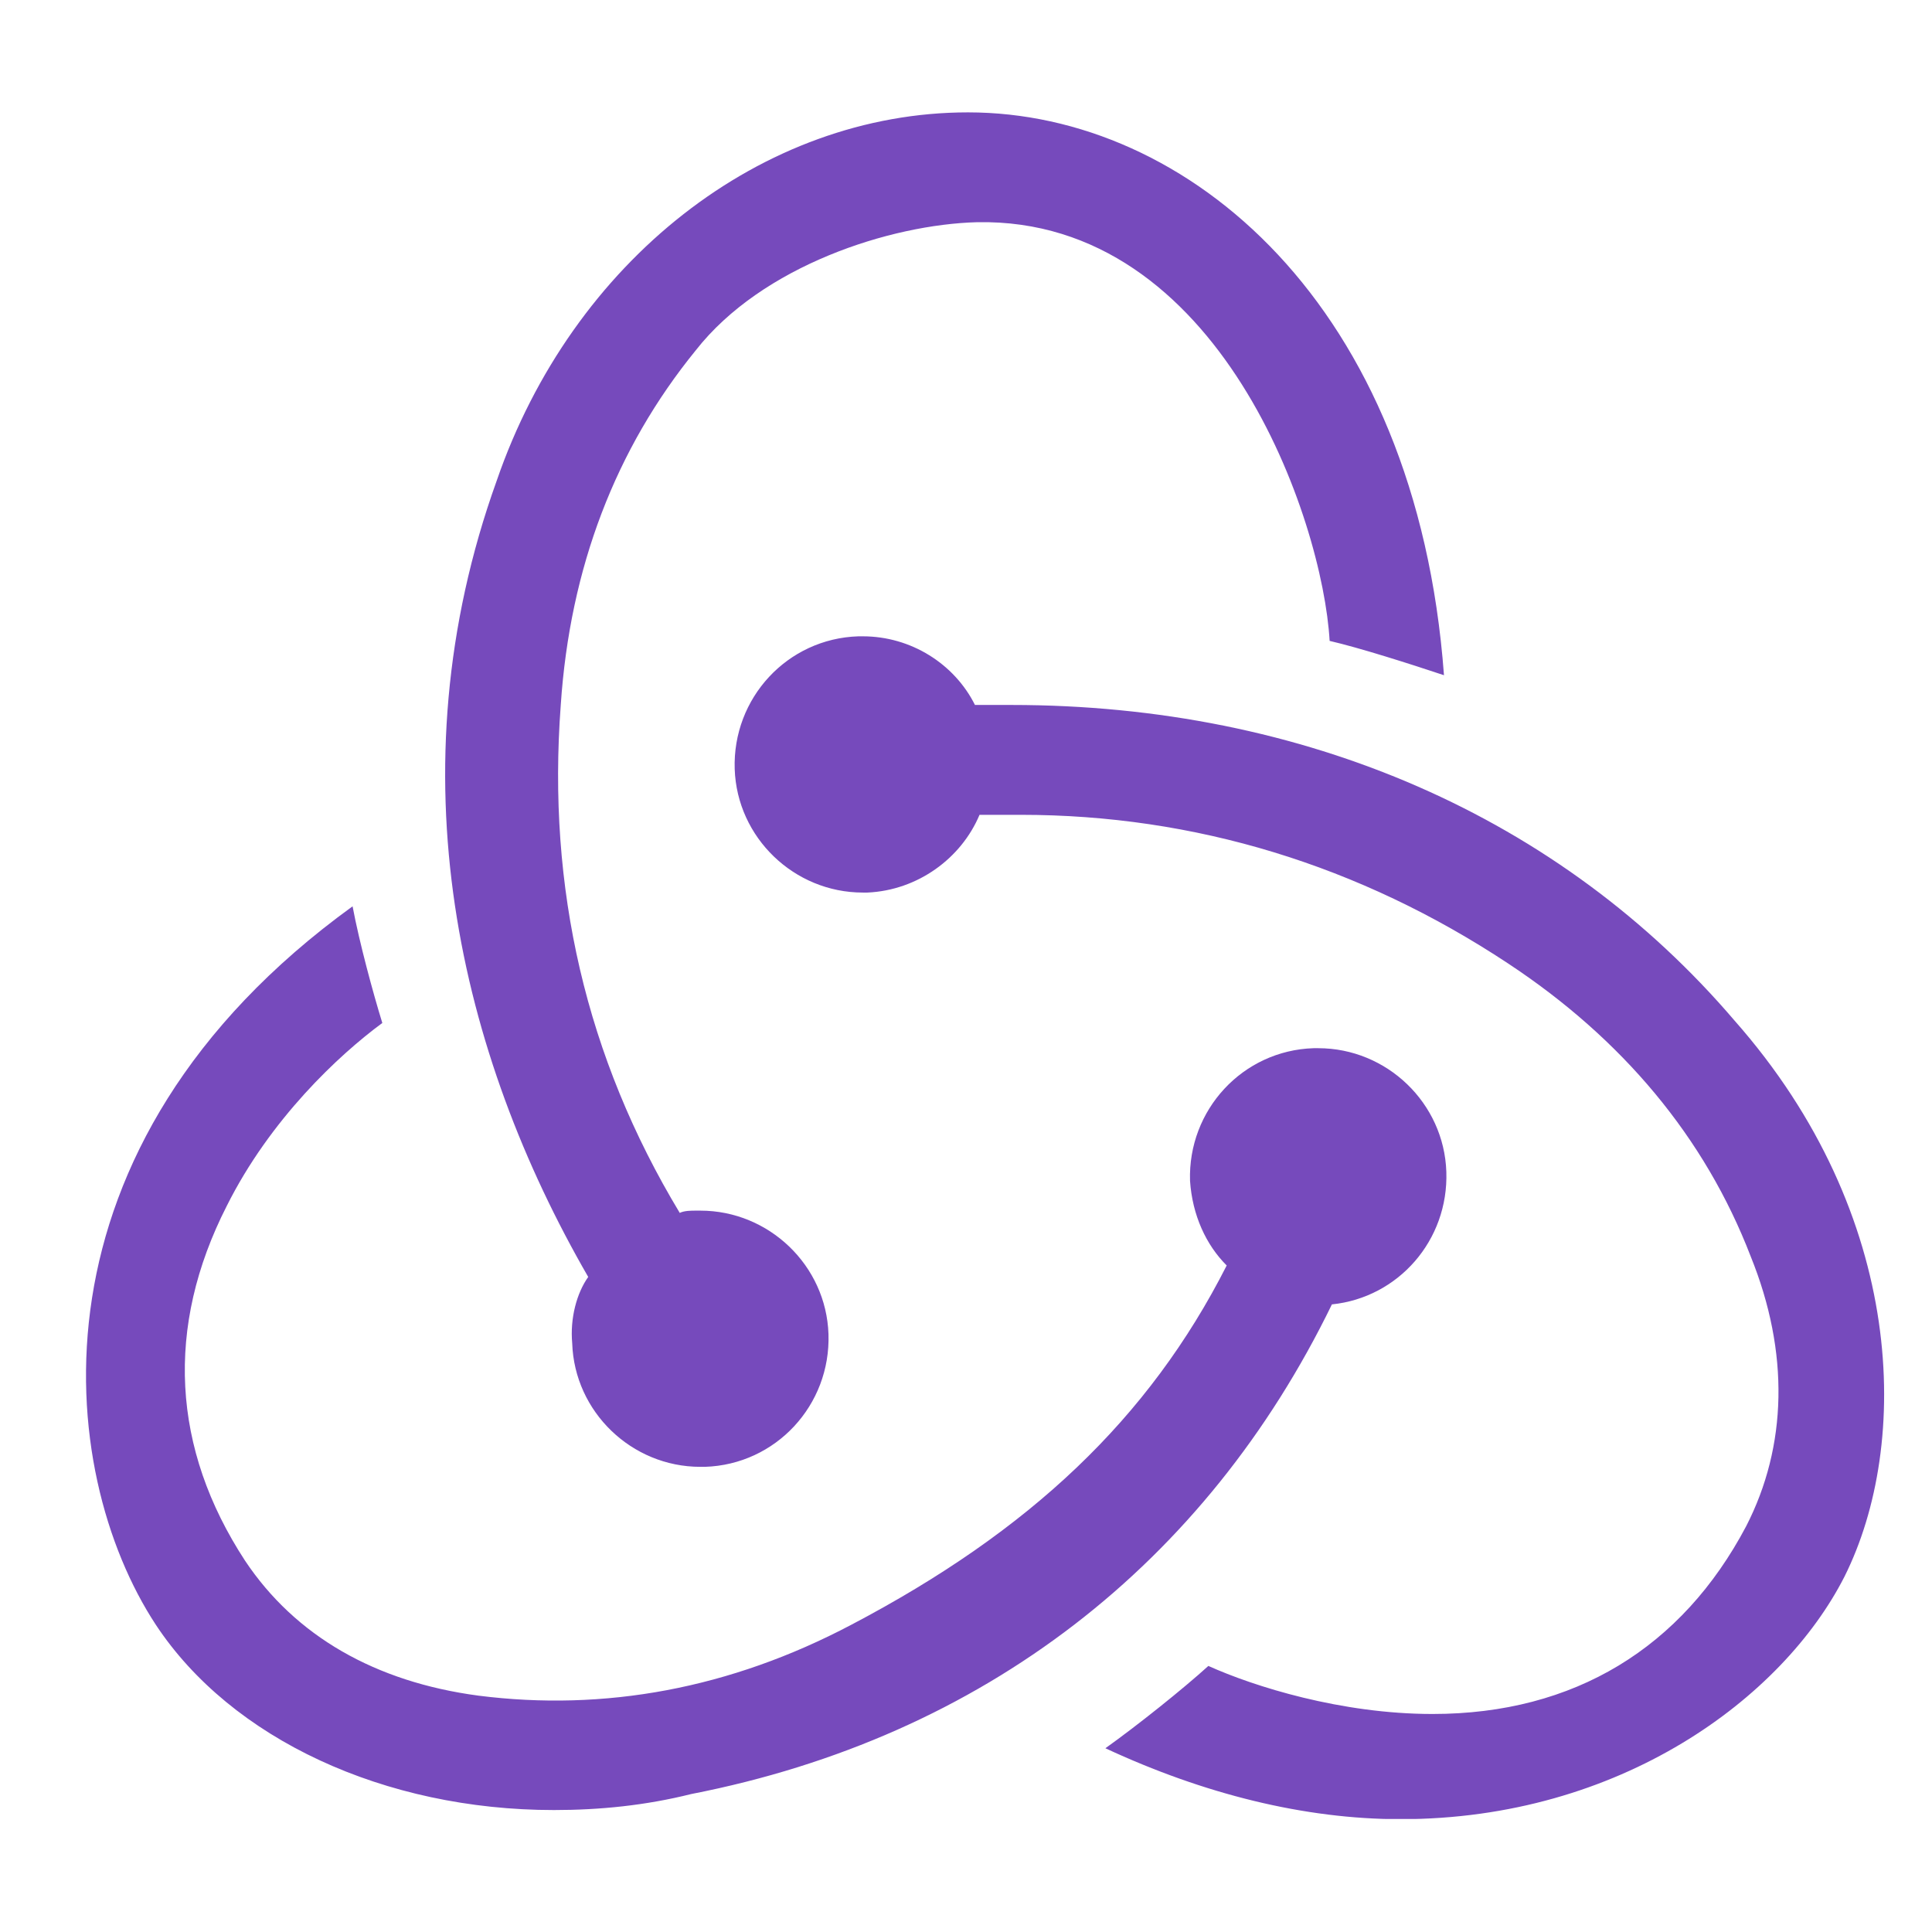
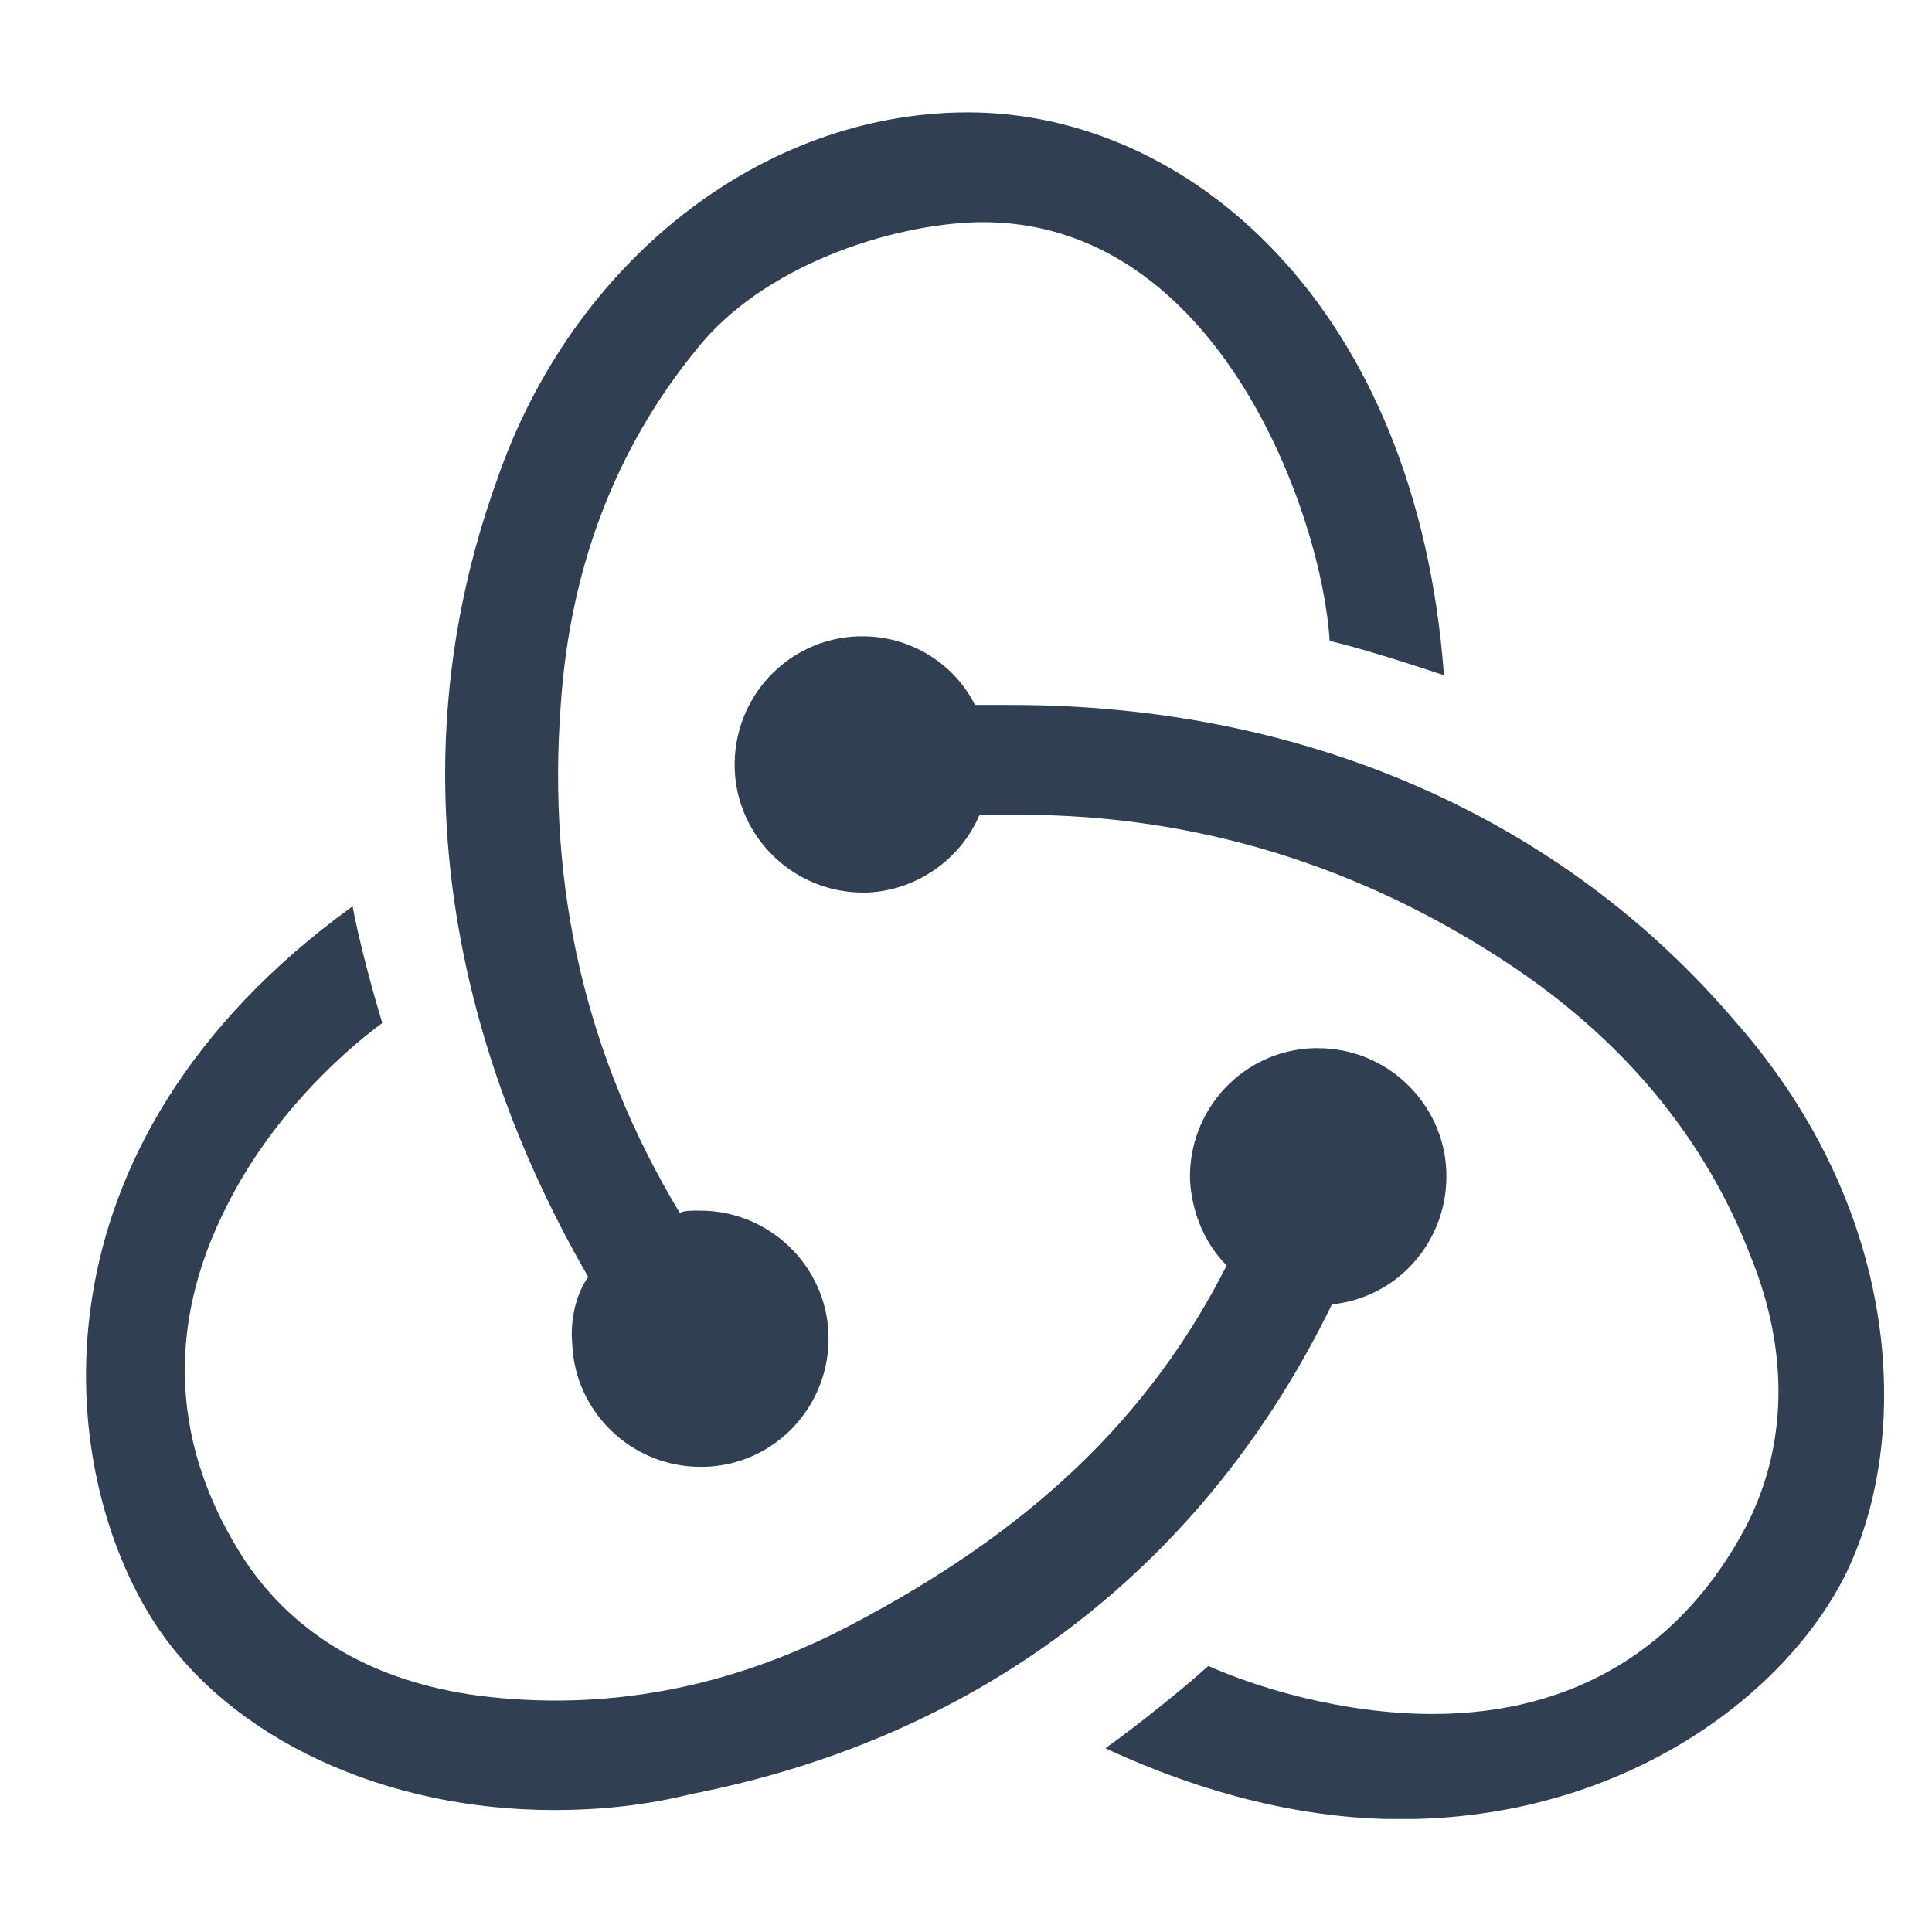
<svg xmlns="http://www.w3.org/2000/svg" width="1080" zoomAndPan="magnify" viewBox="0 0 810 810" height="1080" preserveAspectRatio="xMidYMid meet" version="1.0">
  <defs>
-     <clipPath id="4fec8f1374">
+     <clipPath id="7760ba0371">
      <path d="M 36 47.113 L 790 47.113 L 790 762.613 L 36 762.613 Z M 36 47.113 " clip-rule="nonzero" />
    </clipPath>
  </defs>
-   <g clip-path="url(#4fec8f1374)">
-     <path fill="#764abc" d="M 558.41 546.871 C 586.238 544.016 607.355 520.02 606.383 491.254 C 605.41 462.457 581.441 439.461 552.668 439.461 L 550.727 439.461 C 521.012 440.402 497.984 465.34 498.926 495.078 C 499.898 509.477 505.641 521.934 514.297 530.559 C 481.668 594.836 431.785 641.859 356.957 681.168 C 306.109 708.023 253.348 717.621 200.582 710.906 C 157.414 705.164 123.836 685.969 102.73 654.316 C 72.031 607.32 69.152 556.473 95.059 505.621 C 113.281 469.168 142.062 442.316 160.289 428.887 C 156.453 416.434 150.695 395.32 147.82 379.98 C 8.715 480.68 23.105 616.891 65.316 681.168 C 96.973 729.133 161.25 758.871 232.242 758.871 C 251.426 758.871 270.613 756.957 289.801 752.16 C 412.586 728.191 505.641 655.285 558.41 546.871 Z M 727.266 427.945 C 654.355 342.559 546.898 295.559 424.098 295.559 L 408.758 295.559 C 400.129 278.293 381.898 266.781 361.758 266.781 L 359.844 266.781 C 330.094 267.738 307.07 292.68 308.027 322.418 C 308.988 351.184 332.957 374.211 361.758 374.211 L 363.672 374.211 C 384.785 373.27 403.016 359.84 410.672 341.617 L 427.957 341.617 C 500.84 341.617 569.926 362.699 632.297 403.949 C 680.238 435.602 714.781 476.855 733.98 526.734 C 750.297 567.012 749.324 606.352 732.066 639.918 C 705.18 690.766 660.098 718.594 600.609 718.594 C 562.238 718.594 525.781 707.078 506.613 698.453 C 496.07 708.023 476.871 723.391 463.441 732.961 C 504.699 752.16 546.898 762.699 587.184 762.699 C 679.297 762.699 747.41 711.879 773.293 661.027 C 801.125 605.406 799.207 509.477 727.266 427.945 Z M 239.902 563.184 C 240.859 591.953 264.844 614.977 293.621 614.977 L 295.543 614.977 C 325.281 614.035 348.312 589.098 347.344 559.355 C 346.398 530.559 322.402 507.562 293.621 507.562 L 291.707 507.562 C 289.785 507.562 286.91 507.562 284.988 508.508 C 245.656 443.285 229.348 372.297 235.102 295.559 C 238.941 238.004 258.129 188.121 291.707 146.871 C 319.523 111.379 373.258 94.113 409.715 93.156 C 511.398 91.238 554.57 217.855 557.453 268.699 C 569.91 271.574 591.023 278.293 605.395 283.09 C 593.883 127.691 497.969 47.113 405.855 47.113 C 319.523 47.113 239.902 109.465 208.242 201.551 C 164.113 324.336 192.891 442.316 246.613 535.363 C 241.82 542.074 238.941 552.648 239.902 563.188 Z M 239.902 563.184 " fill-opacity="1" fill-rule="nonzero" />
+   <g clip-path="url(#7760ba0371)">
+     <path fill="#313f52" d="M 558.41 546.871 C 586.238 544.016 607.355 520.02 606.383 491.254 C 605.41 462.457 581.441 439.461 552.668 439.461 L 550.727 439.461 C 521.012 440.402 497.984 465.34 498.926 495.078 C 499.898 509.477 505.641 521.934 514.297 530.559 C 481.668 594.836 431.785 641.859 356.957 681.168 C 306.109 708.023 253.348 717.621 200.582 710.906 C 157.414 705.164 123.836 685.969 102.73 654.316 C 72.031 607.32 69.152 556.473 95.059 505.621 C 113.281 469.168 142.062 442.316 160.289 428.887 C 156.453 416.434 150.695 395.32 147.82 379.98 C 8.715 480.68 23.105 616.891 65.316 681.168 C 96.973 729.133 161.25 758.871 232.242 758.871 C 251.426 758.871 270.613 756.957 289.801 752.16 C 412.586 728.191 505.641 655.285 558.41 546.871 Z M 727.266 427.945 C 654.355 342.559 546.898 295.559 424.098 295.559 L 408.758 295.559 C 400.129 278.293 381.898 266.781 361.758 266.781 L 359.844 266.781 C 330.094 267.738 307.07 292.68 308.027 322.418 C 308.988 351.184 332.957 374.211 361.758 374.211 L 363.672 374.211 C 384.785 373.27 403.016 359.84 410.672 341.617 L 427.957 341.617 C 500.84 341.617 569.926 362.699 632.297 403.949 C 680.238 435.602 714.781 476.855 733.98 526.734 C 750.297 567.012 749.324 606.352 732.066 639.918 C 705.18 690.766 660.098 718.594 600.609 718.594 C 562.238 718.594 525.781 707.078 506.613 698.453 C 496.07 708.023 476.871 723.391 463.441 732.961 C 504.699 752.16 546.898 762.699 587.184 762.699 C 679.297 762.699 747.41 711.879 773.293 661.027 C 801.125 605.406 799.207 509.477 727.266 427.945 Z M 239.902 563.184 C 240.859 591.953 264.844 614.977 293.621 614.977 L 295.543 614.977 C 325.281 614.035 348.312 589.098 347.344 559.355 C 346.398 530.559 322.402 507.562 293.621 507.562 L 291.707 507.562 C 289.785 507.562 286.91 507.562 284.988 508.508 C 245.656 443.285 229.348 372.297 235.102 295.559 C 238.941 238.004 258.129 188.121 291.707 146.871 C 319.523 111.379 373.258 94.113 409.715 93.156 C 511.398 91.238 554.57 217.855 557.453 268.699 C 569.91 271.574 591.023 278.293 605.395 283.09 C 593.883 127.691 497.969 47.113 405.855 47.113 C 319.523 47.113 239.902 109.465 208.242 201.551 C 164.113 324.336 192.891 442.316 246.613 535.363 C 241.82 542.074 238.941 552.648 239.902 563.188 Z M 239.902 563.184 " fill-opacity="1" fill-rule="nonzero" />
  </g>
</svg>
